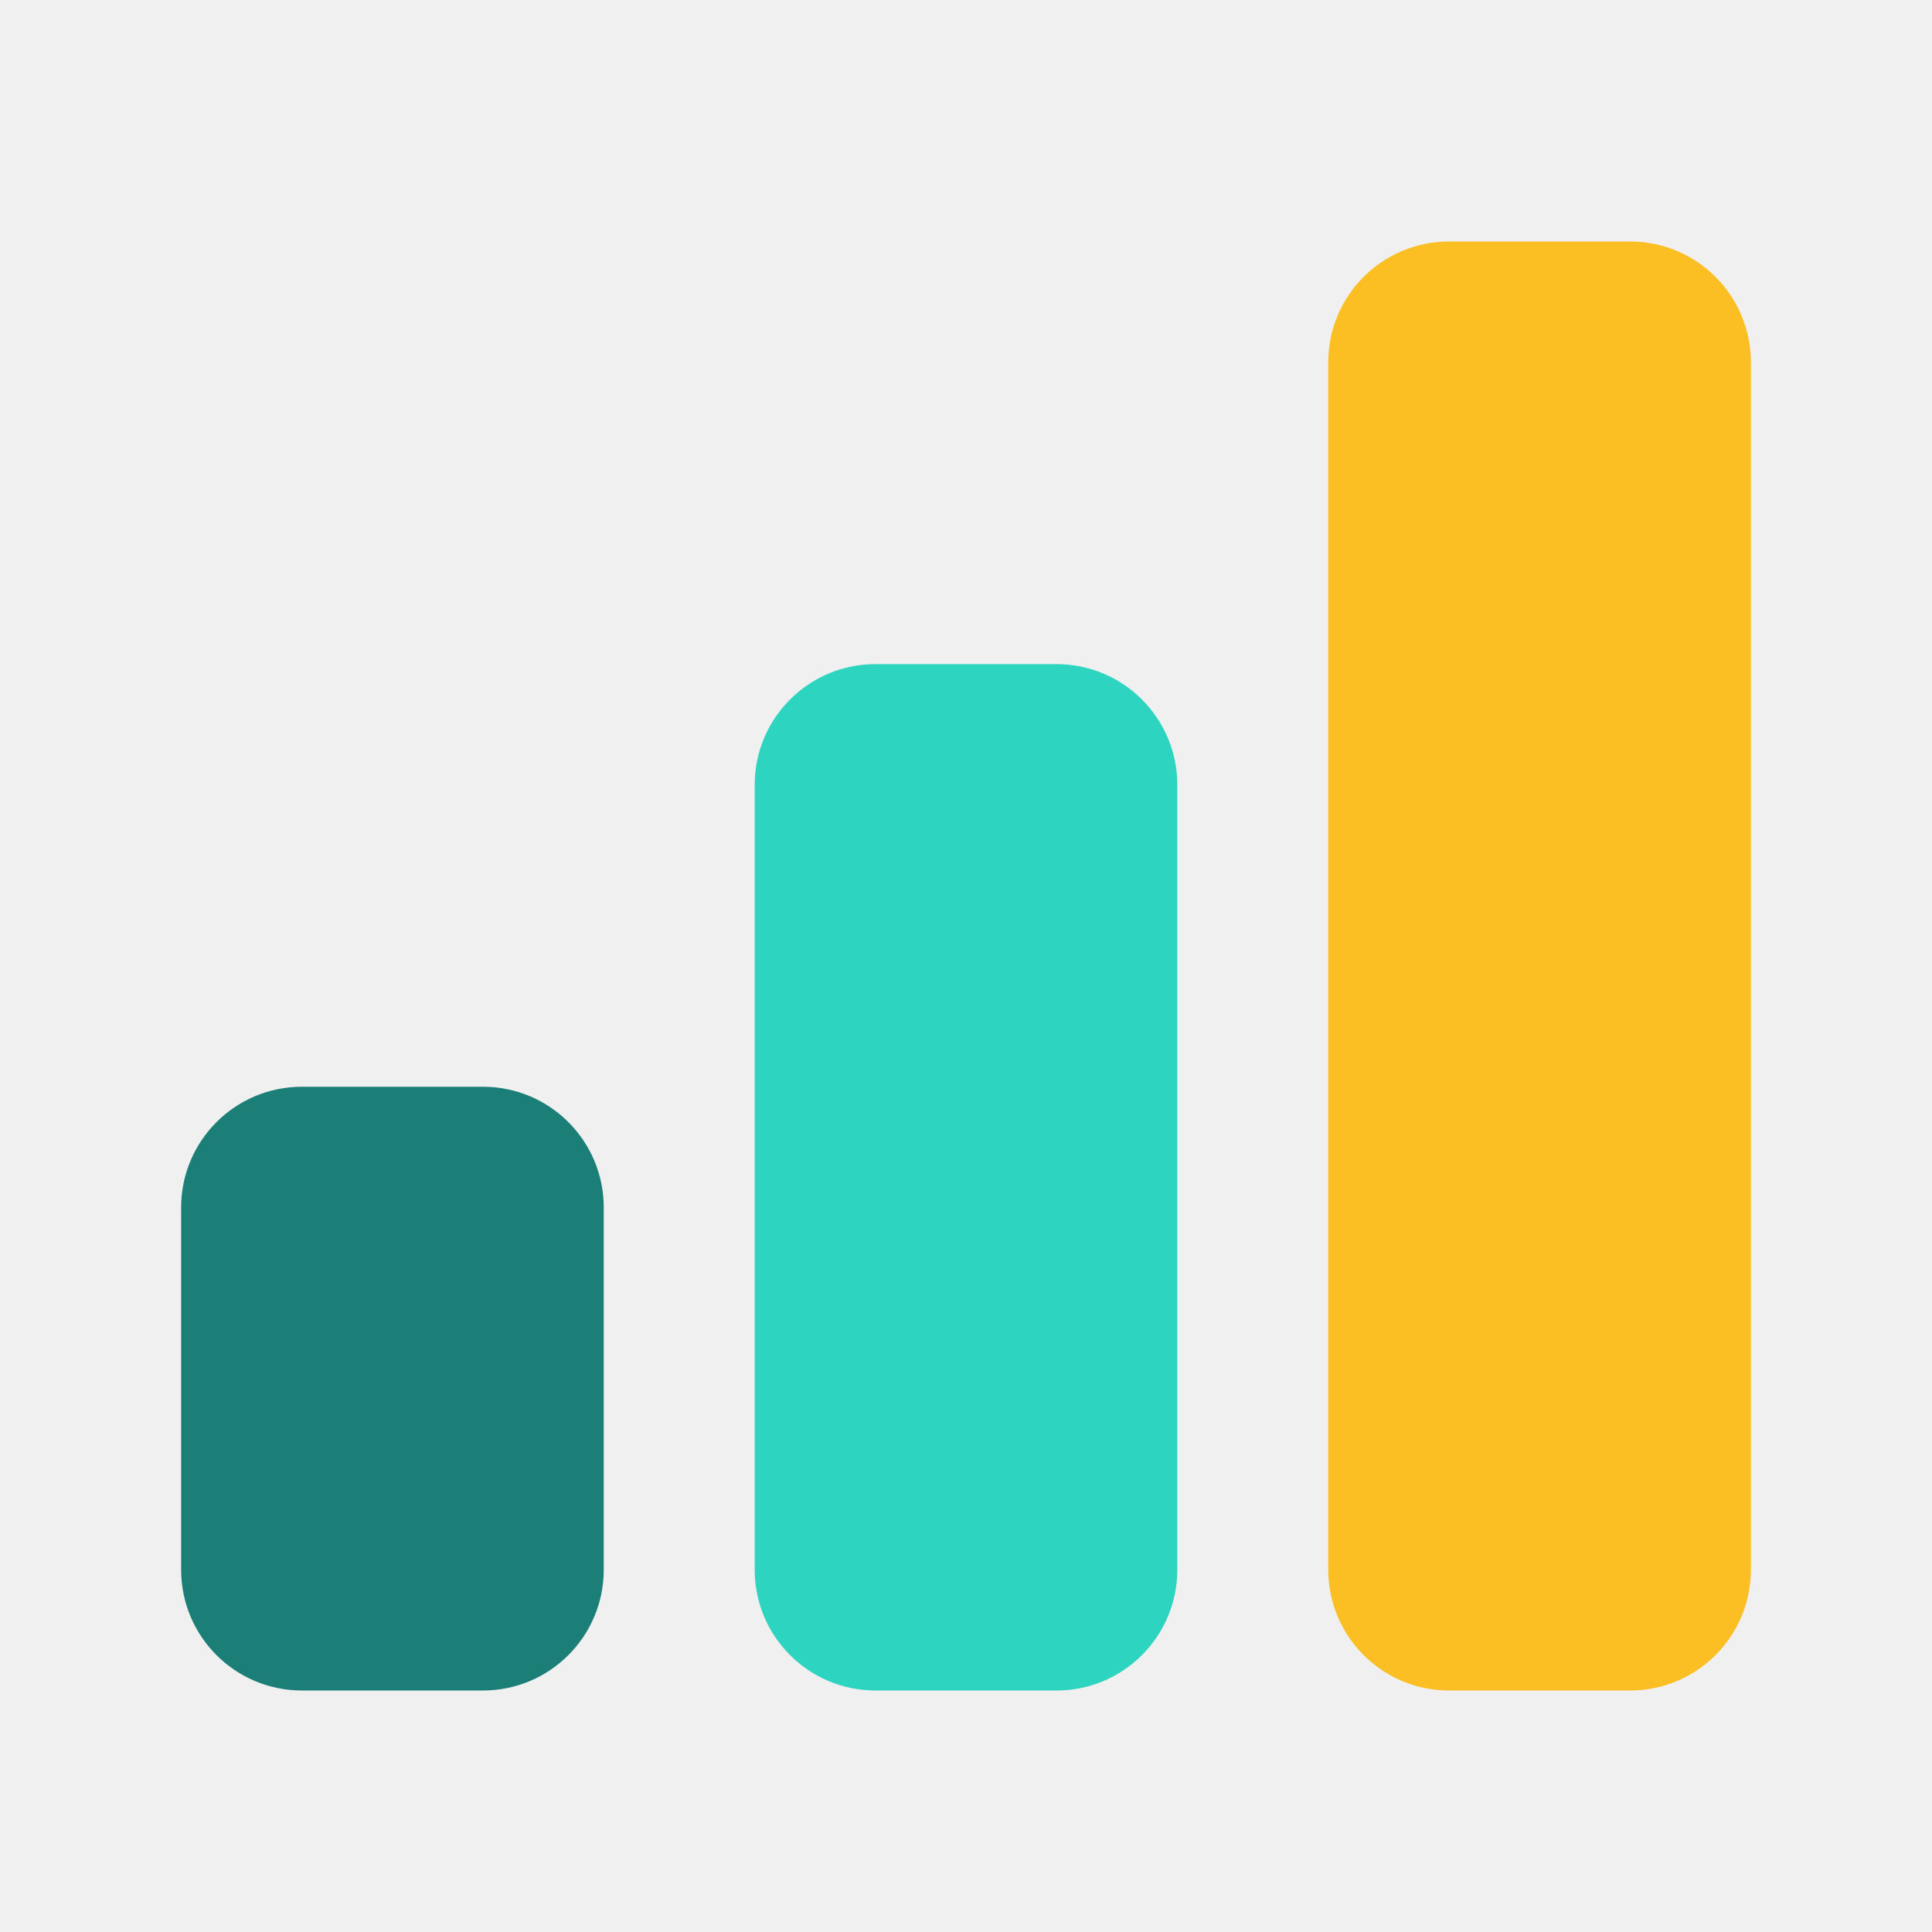
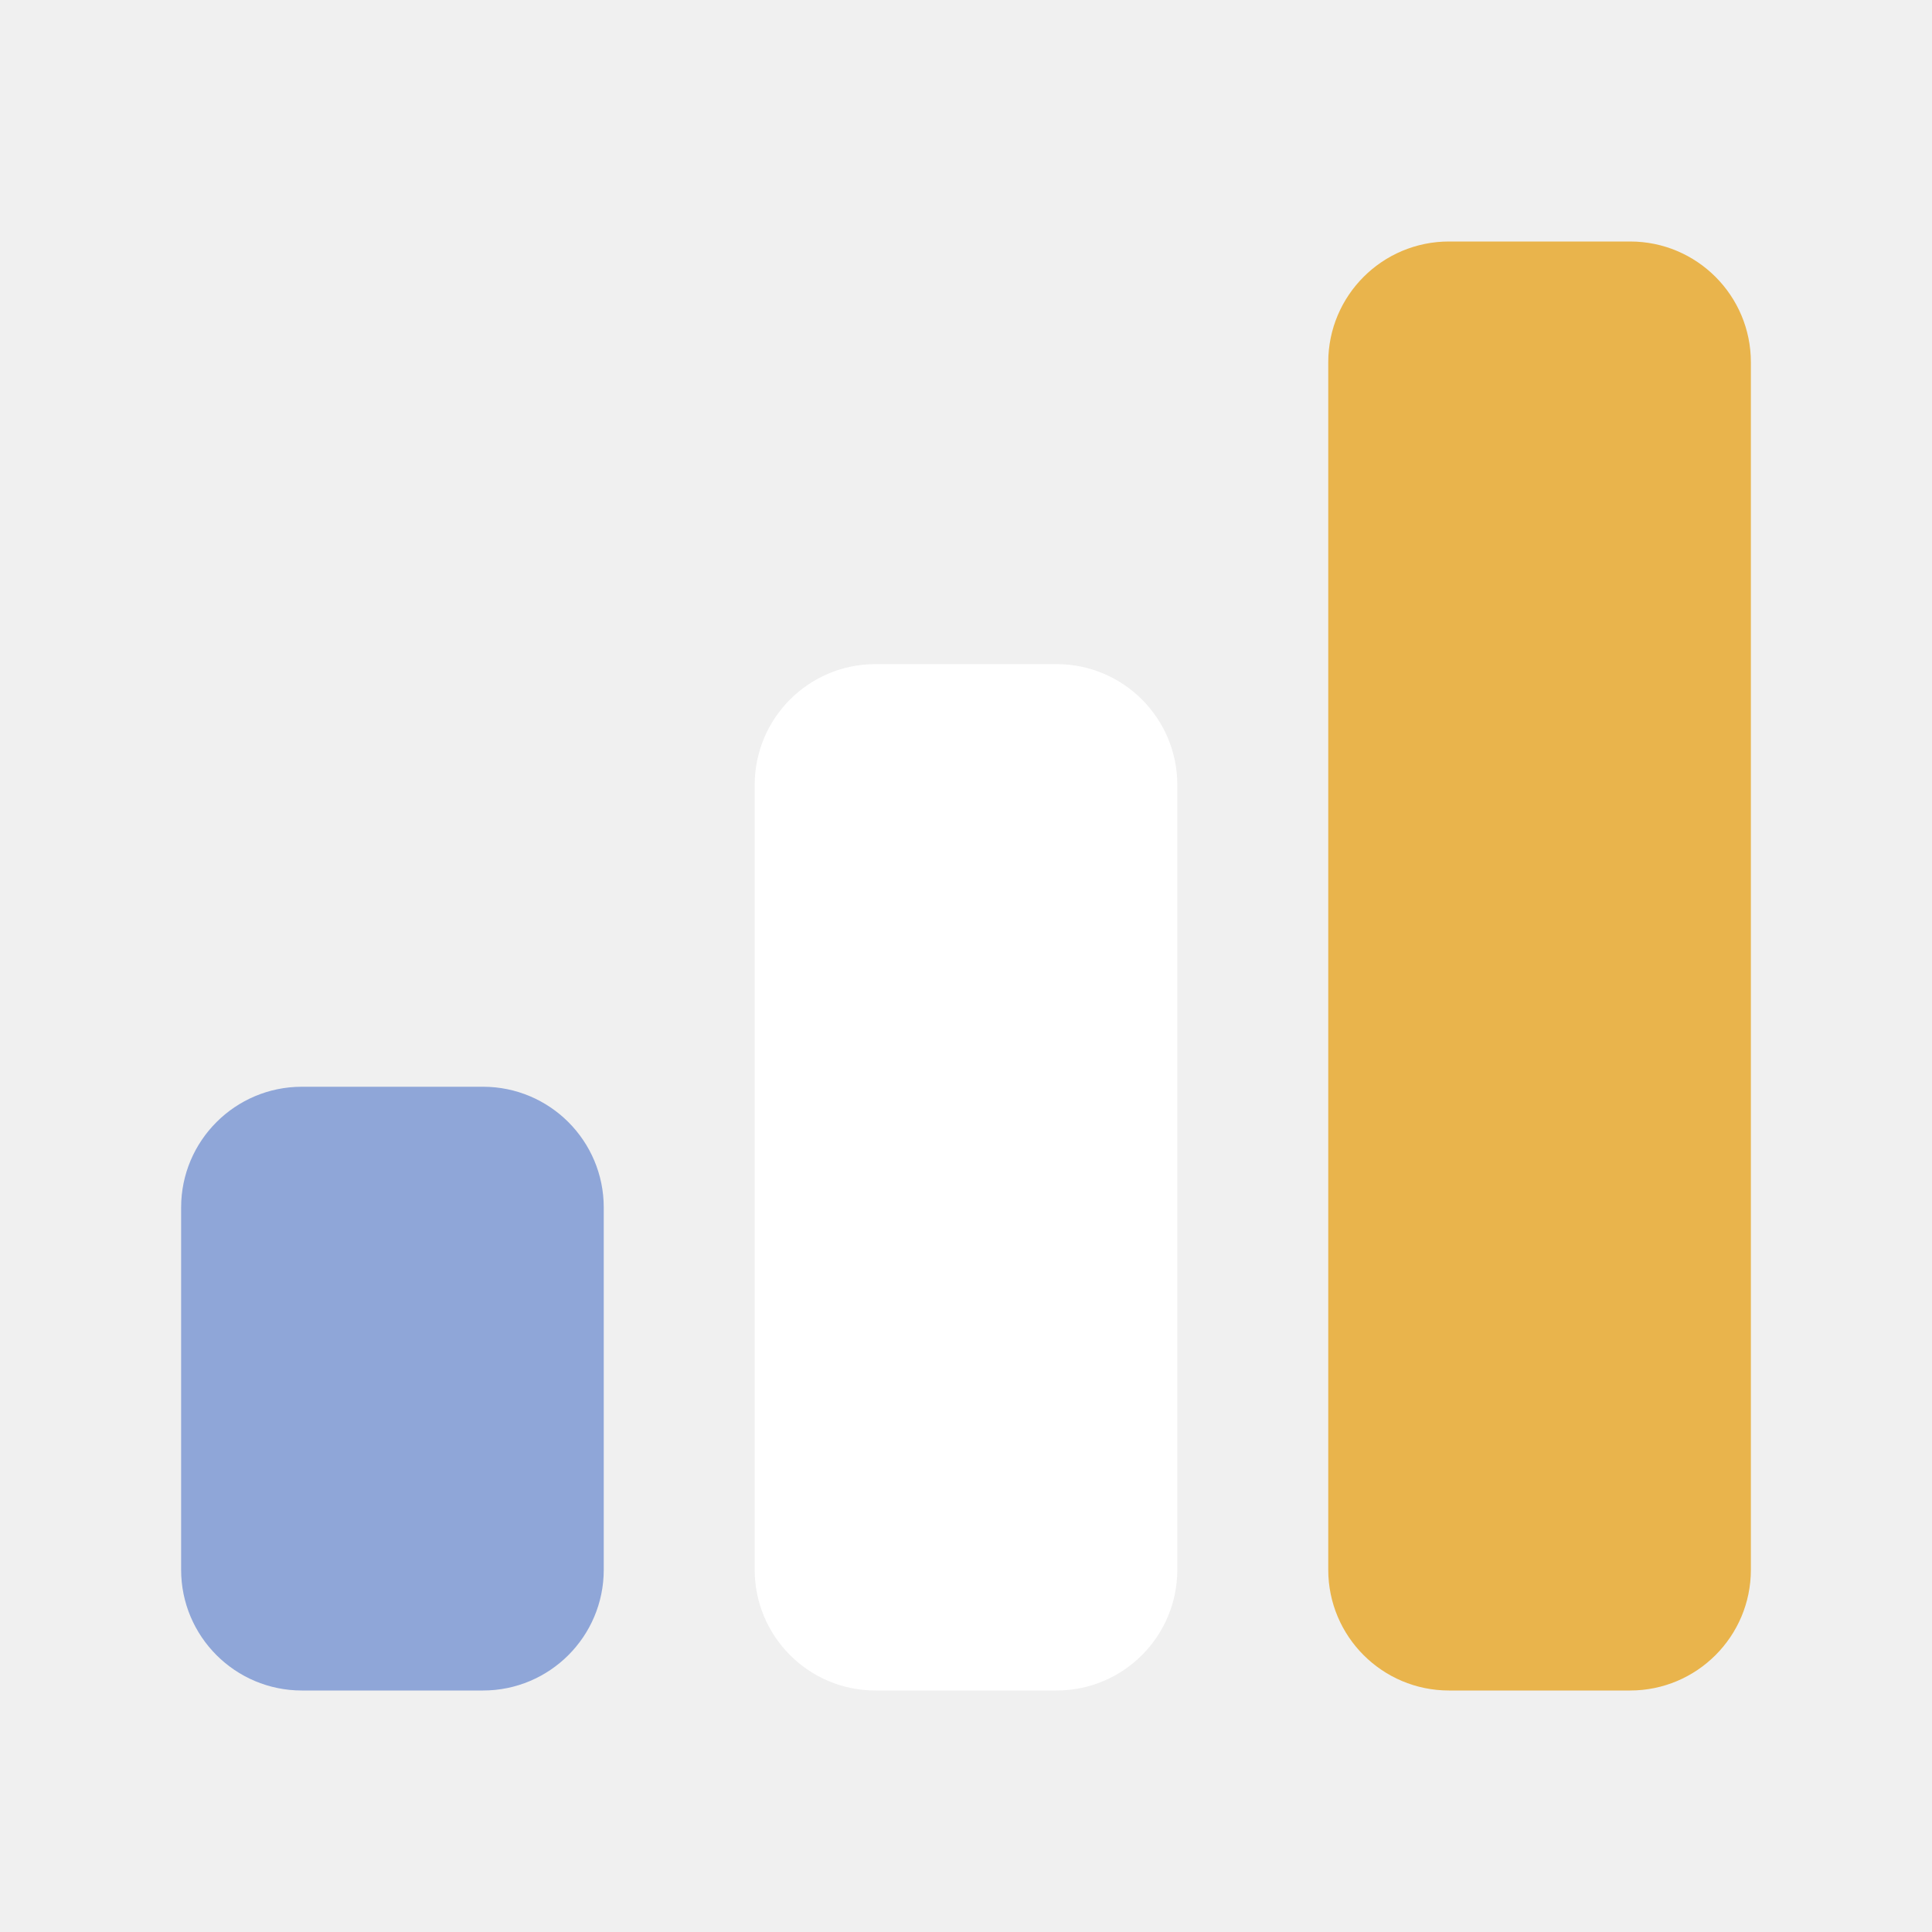
<svg xmlns="http://www.w3.org/2000/svg" viewBox="0 0 64 64" role="img" aria-label="Tramix">
-   <rect x="6" y="36" width="14" height="20" rx="4" fill="#1B7F78" />
-   <rect x="25" y="22" width="14" height="34" rx="4" fill="#2DD4BF" />
-   <rect x="44" y="8" width="14" height="48" rx="4" fill="#FBBF24" />
+   <rect x="6" y="36" width="14" height="20" rx="4" fill="#8fa6d8" />
+   <rect x="25" y="22" width="14" height="34" rx="4" fill="#ffffff" />
+   <rect x="44" y="8" width="14" height="48" rx="4" fill="#e9b44c" />
</svg>
